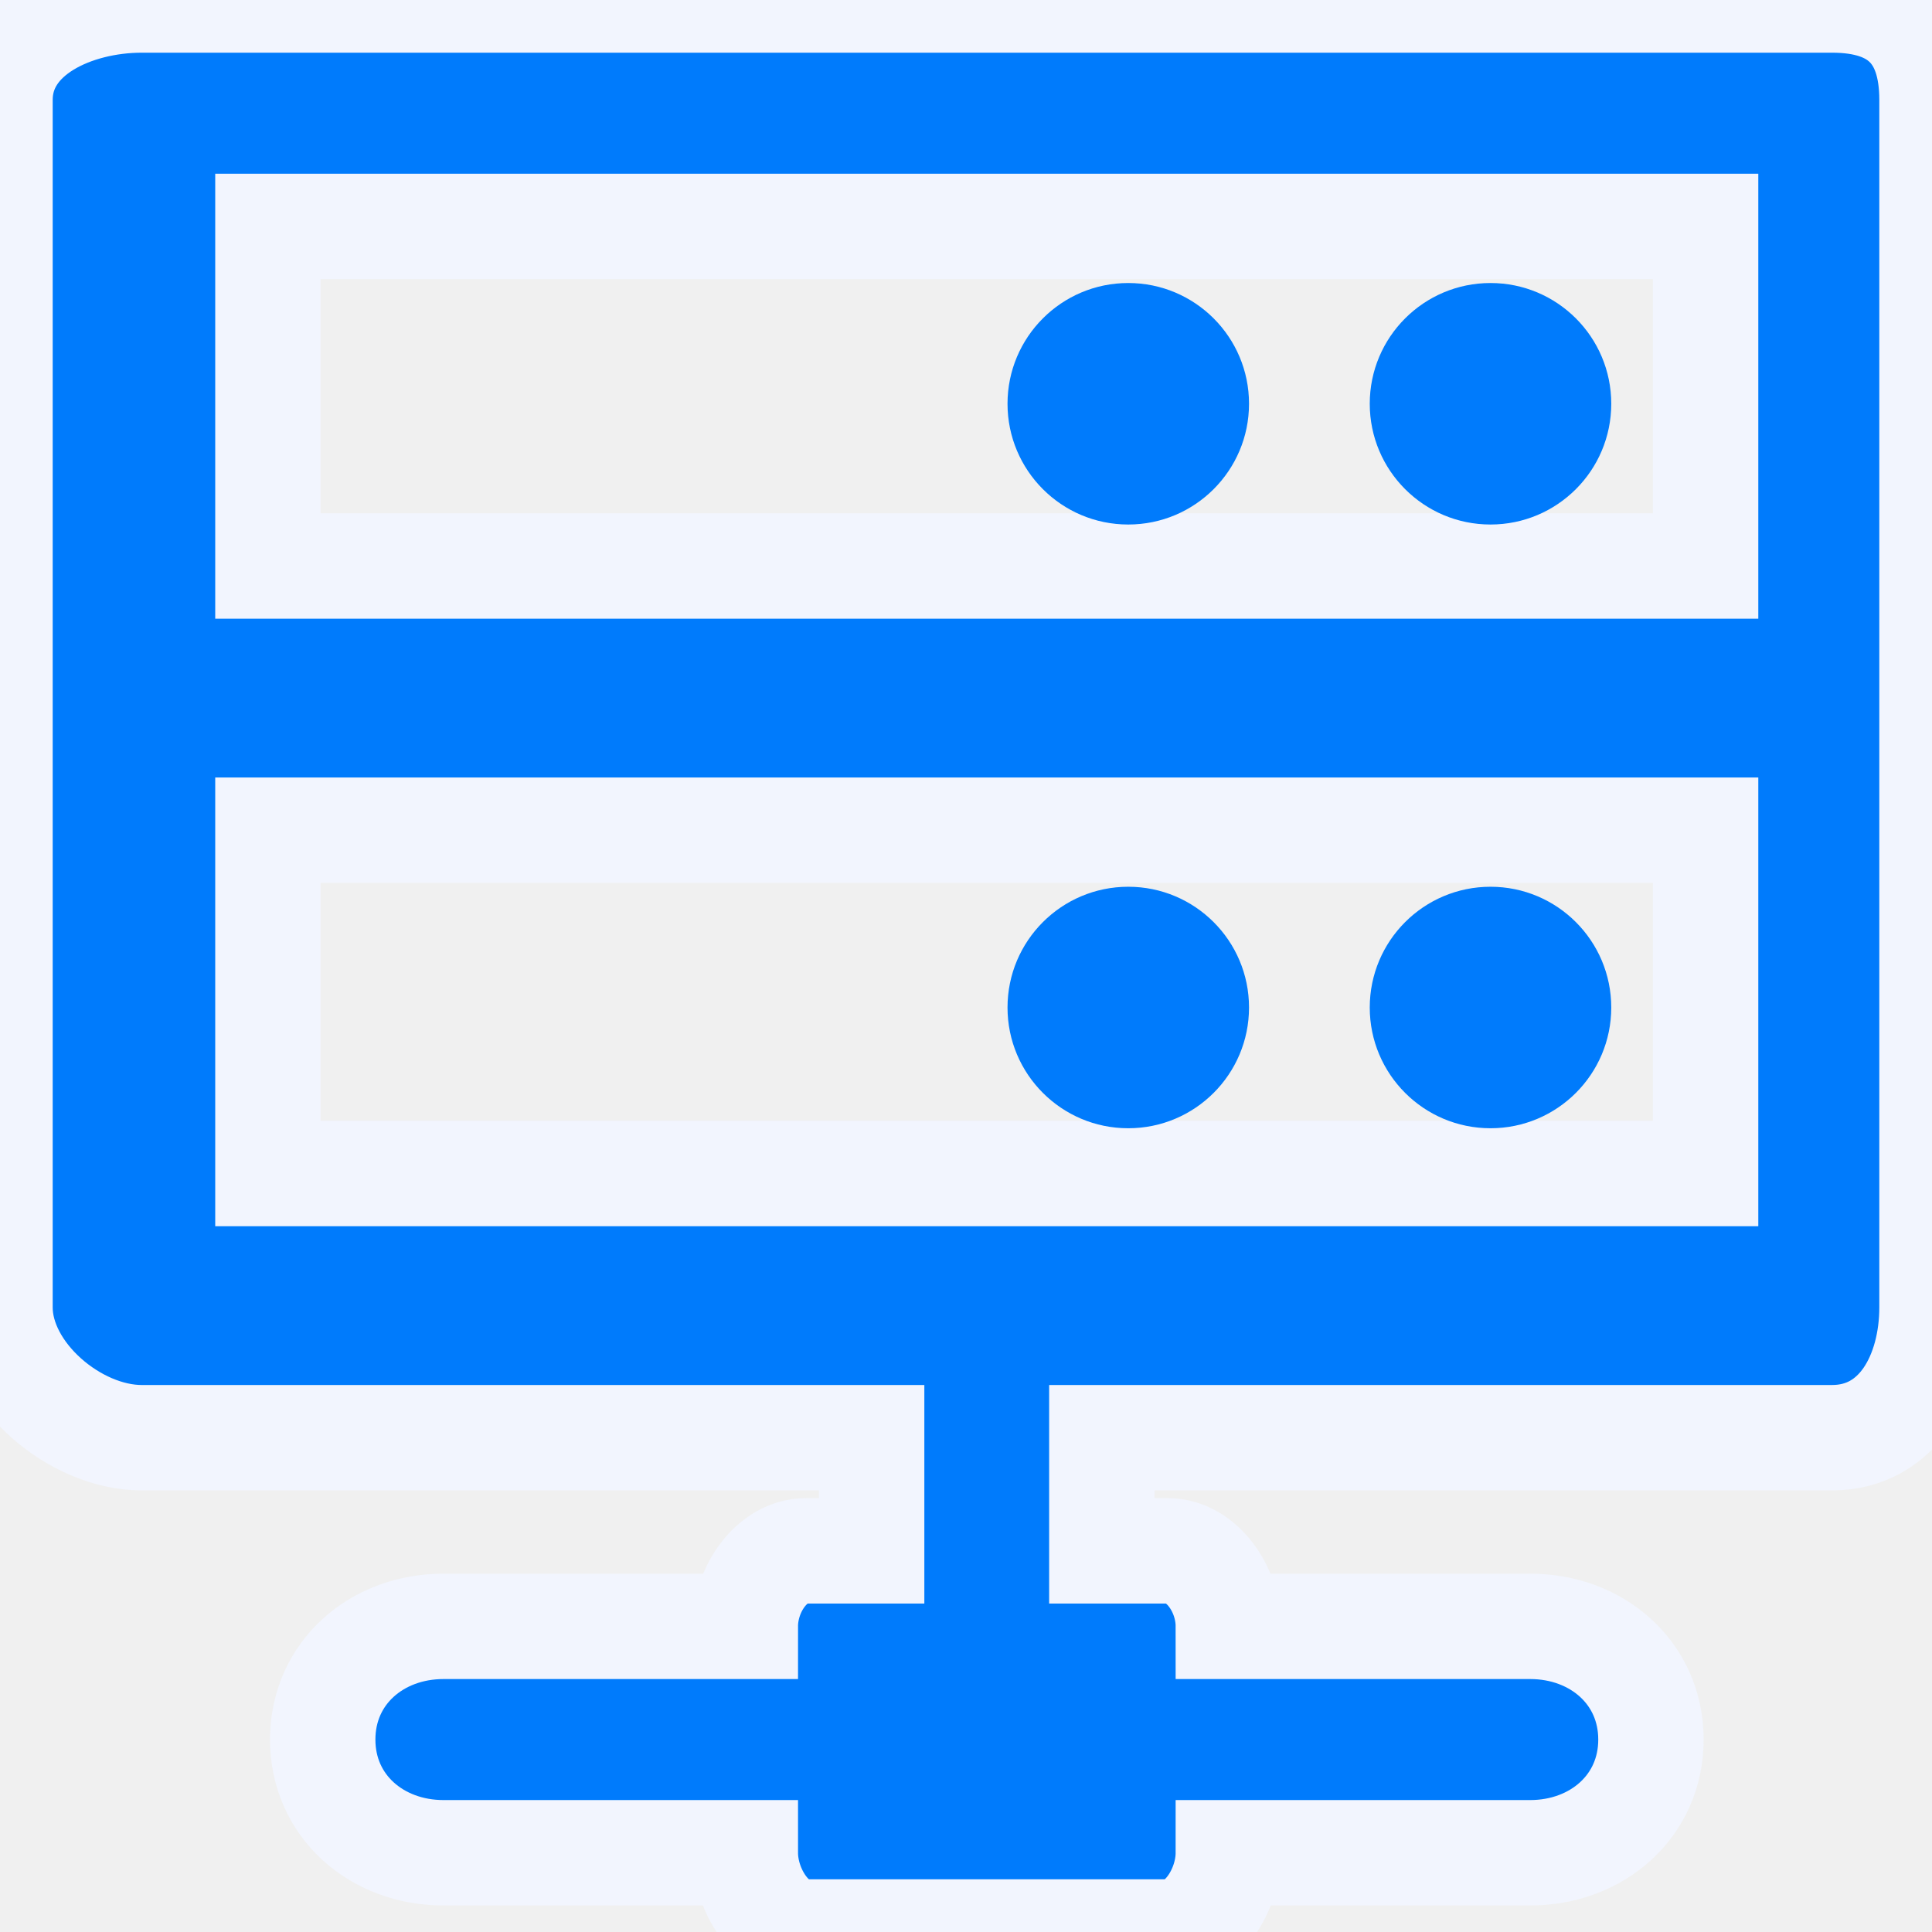
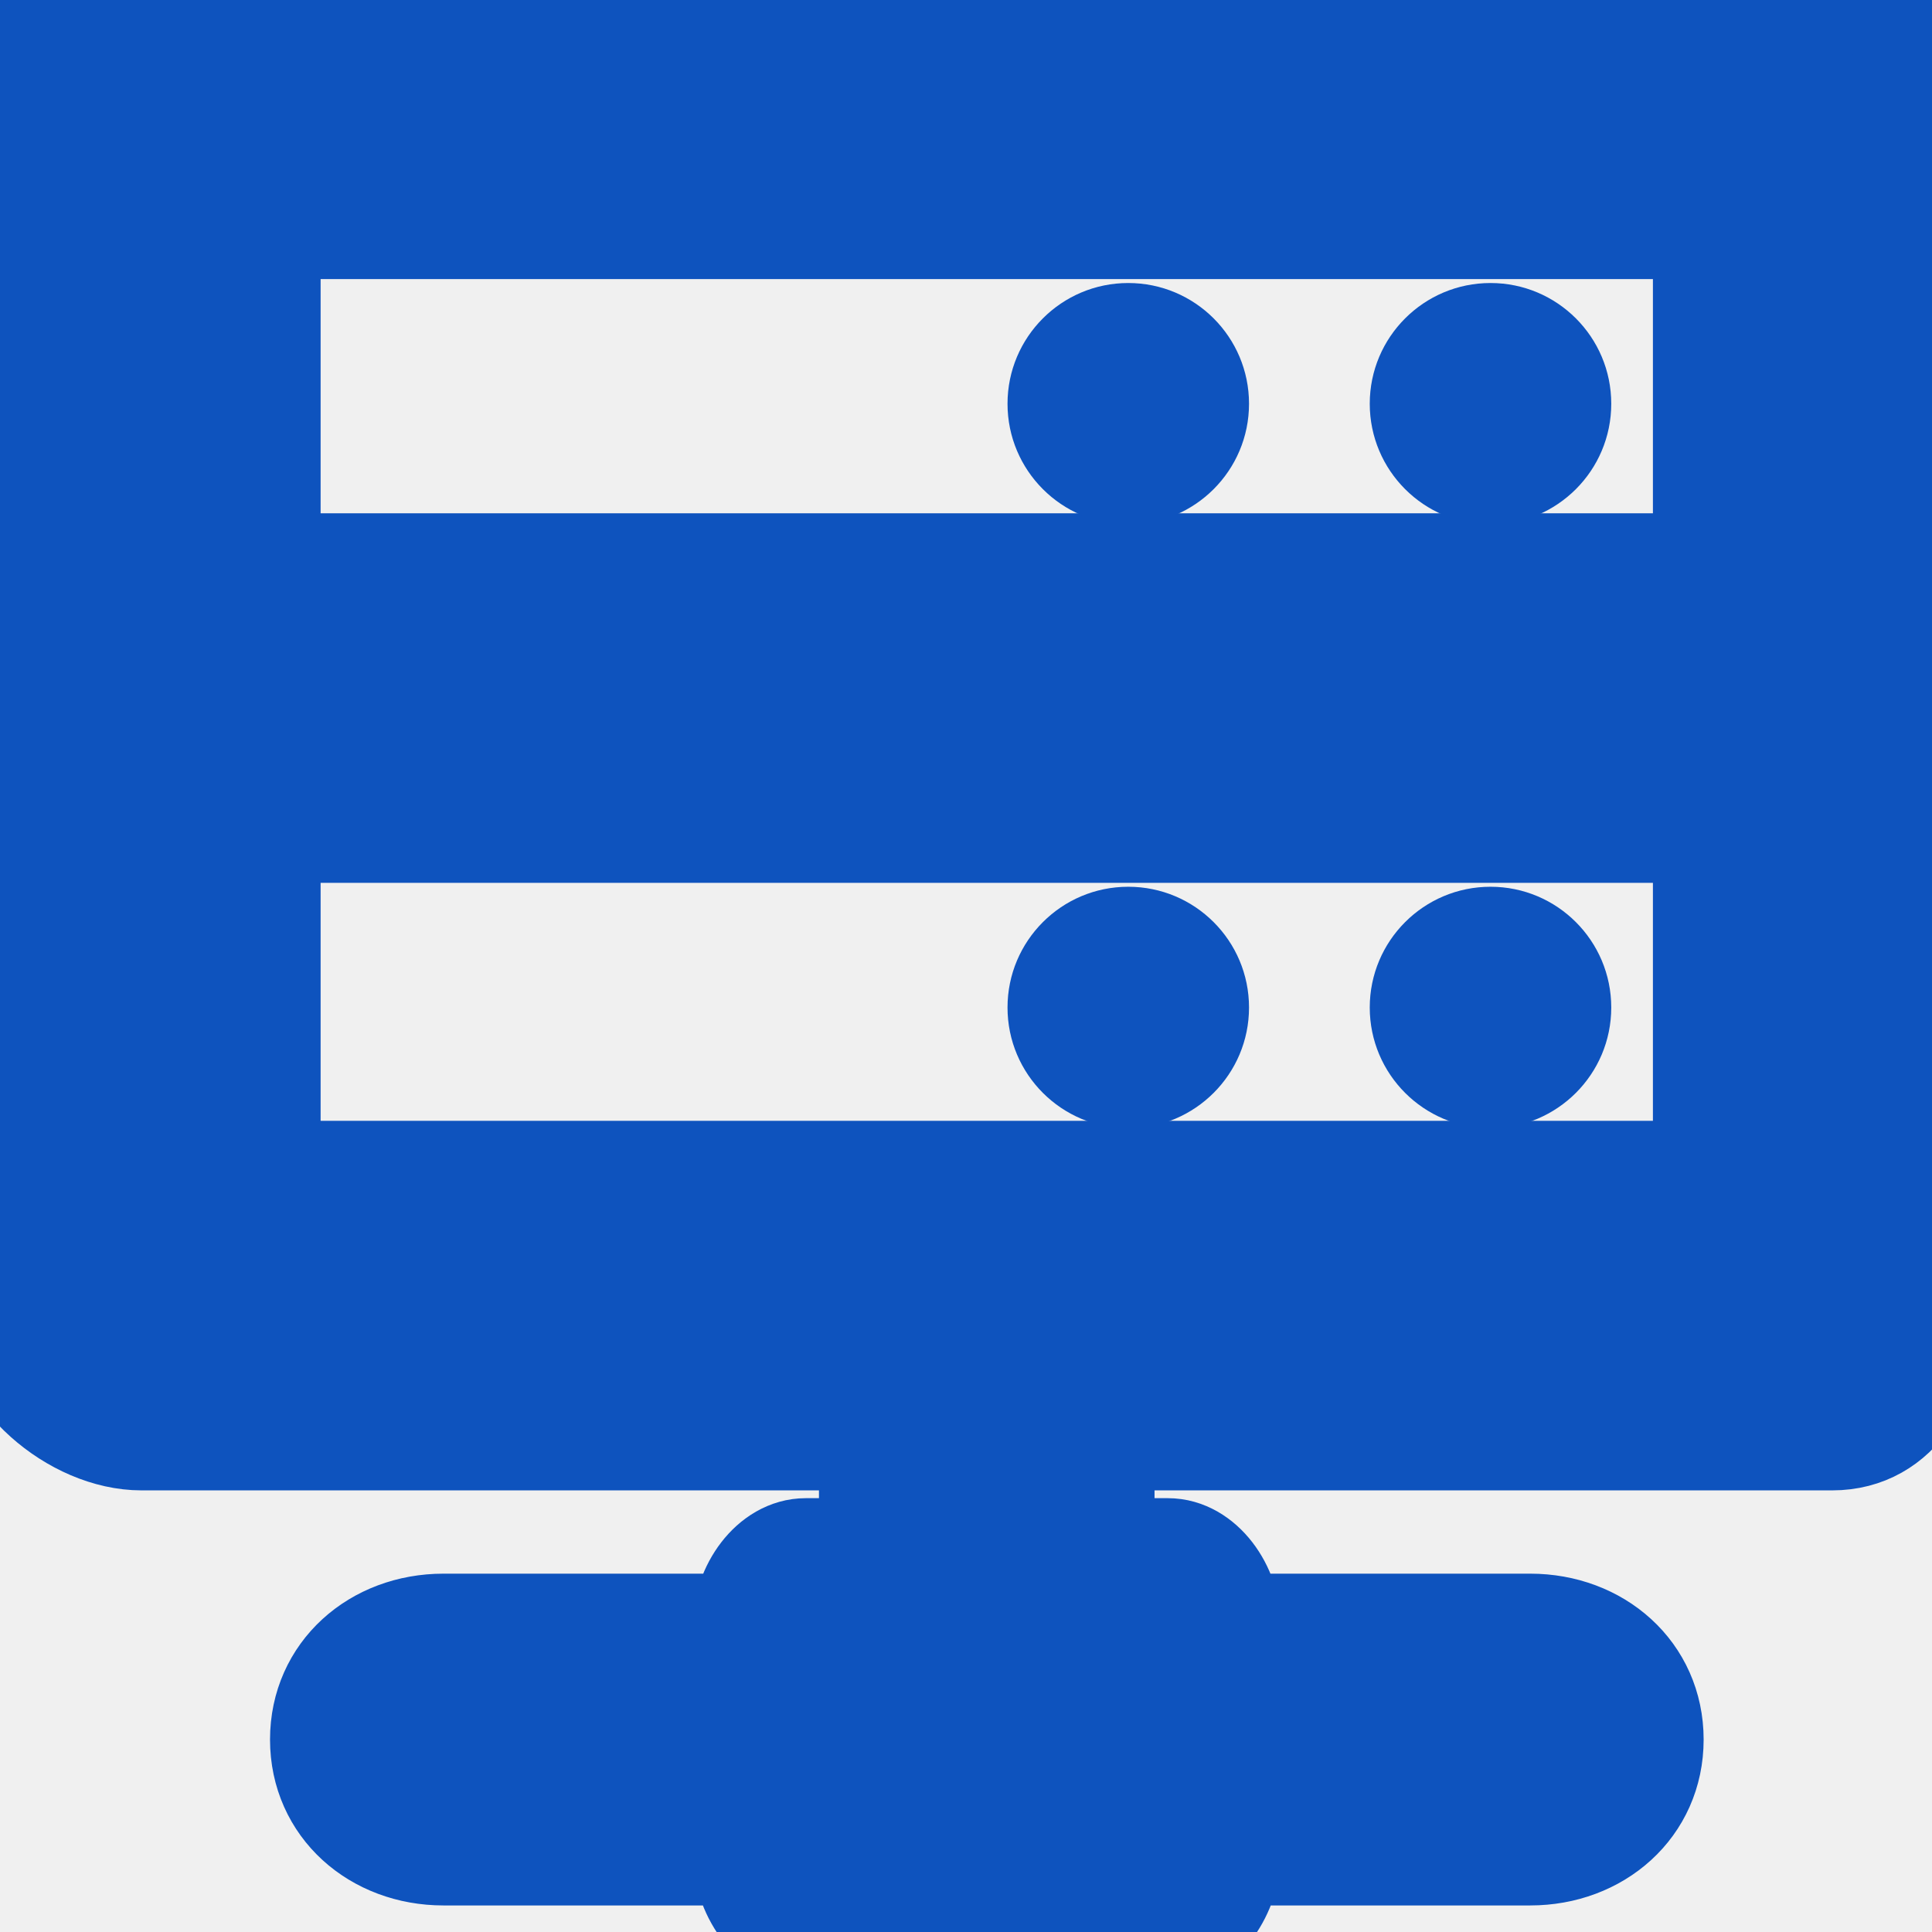
<svg xmlns="http://www.w3.org/2000/svg" width="55" height="55" viewBox="0 0 55 55" fill="none">
-   <g clip-path="url(#clip0_316_2189)">
-     <path d="M52.156 0H4.03C2.132 0 0 0.946 0 2.845V37.219C0 39.118 2.132 40.928 4.03 40.928H24.814V44.15H22.937C21.988 44.15 21.218 45.225 21.218 46.299H12.624C10.726 46.299 9.187 47.623 9.187 49.522C9.187 51.42 10.726 52.744 12.624 52.744H21.218C21.218 53.818 21.988 55 22.937 55H33.249C34.198 55 34.968 53.818 34.968 52.744H43.562C45.46 52.744 46.999 51.42 46.999 49.522C46.999 47.623 45.46 46.299 43.562 46.299H34.968C34.968 45.225 34.198 44.15 33.249 44.15H31.367V40.928H52.156C54.054 40.928 55 39.118 55 37.219V2.845C55 0.946 54.054 0 52.156 0ZM48.555 33.408H7.627V23.633H48.555V33.408ZM48.555 16.113H7.627V6.445H48.555V16.113Z" fill="#007BFC" stroke="#F2F5FE" stroke-width="3" />
-     <path d="M32.119 14.932C34.018 14.932 35.557 13.393 35.557 11.494C35.557 9.596 34.018 8.057 32.119 8.057C30.221 8.057 28.682 9.596 28.682 11.494C28.682 13.393 30.221 14.932 32.119 14.932Z" fill="#007BFC" />
-     <path d="M42.432 14.932C44.33 14.932 45.869 13.393 45.869 11.494C45.869 9.596 44.33 8.057 42.432 8.057C40.533 8.057 38.994 9.596 38.994 11.494C38.994 13.393 40.533 14.932 42.432 14.932Z" fill="#007BFC" />
-     <path d="M32.119 32.119C34.018 32.119 35.557 30.58 35.557 28.682C35.557 26.783 34.018 25.244 32.119 25.244C30.221 25.244 28.682 26.783 28.682 28.682C28.682 30.58 30.221 32.119 32.119 32.119Z" fill="#007BFC" />
-     <path d="M42.432 32.119C44.33 32.119 45.869 30.58 45.869 28.682C45.869 26.783 44.33 25.244 42.432 25.244C40.533 25.244 38.994 26.783 38.994 28.682C38.994 30.58 40.533 32.119 42.432 32.119Z" fill="#007BFC" />
+   <g clip-path="url(#clip0_493_248)">
+     <mask id="mask0_493_248" style="mask-type:luminance" maskUnits="userSpaceOnUse" x="0" y="0" width="55" height="55">
+       <path d="M55 0H0V55H55V0Z" fill="white" />
+     </mask>
+     <g mask="url(#mask0_493_248)">
+       <path d="M52.156 0H4.03C2.132 0 0 0.946 0 2.845V37.219C0 39.118 2.132 40.928 4.03 40.928H24.814V44.15H22.937C21.988 44.15 21.218 45.225 21.218 46.299H12.624C10.726 46.299 9.187 47.623 9.187 49.522C9.187 51.42 10.726 52.744 12.624 52.744H21.218C21.218 53.818 21.988 55 22.937 55H33.249C34.198 55 34.968 53.818 34.968 52.744H43.562C45.46 52.744 46.999 51.42 46.999 49.522C46.999 47.623 45.46 46.299 43.562 46.299H34.968C34.968 45.225 34.198 44.15 33.249 44.15H31.367V40.928H52.156C54.054 40.928 55 39.118 55 37.219V2.845C55 0.946 54.054 0 52.156 0ZM48.555 33.408H7.627V23.633H48.555V33.408ZM48.555 16.113H7.627V6.445H48.555V16.113Z" fill="#0E53BE" stroke="#0E53BE" stroke-width="3" />
+       <path d="M32.119 14.932C34.018 14.932 35.557 13.393 35.557 11.494C35.557 9.596 34.018 8.057 32.119 8.057C30.221 8.057 28.682 9.596 28.682 11.494C28.682 13.393 30.221 14.932 32.119 14.932Z" fill="#0E53BE" />
+       <path d="M42.432 14.932C44.33 14.932 45.869 13.393 45.869 11.494C45.869 9.596 44.33 8.057 42.432 8.057C40.533 8.057 38.994 9.596 38.994 11.494C38.994 13.393 40.533 14.932 42.432 14.932Z" fill="#0E53BE" />
+       <path d="M32.119 32.119C34.018 32.119 35.557 30.58 35.557 28.682C35.557 26.783 34.018 25.244 32.119 25.244C30.221 25.244 28.682 26.783 28.682 28.682C28.682 30.58 30.221 32.119 32.119 32.119Z" fill="#0E53BE" />
+       <path d="M42.432 32.119C44.33 32.119 45.869 30.58 45.869 28.682C45.869 26.783 44.33 25.244 42.432 25.244C40.533 25.244 38.994 26.783 38.994 28.682C38.994 30.58 40.533 32.119 42.432 32.119Z" fill="#0E53BE" />
+     </g>
  </g>
  <defs>
-     <clipPath id="clip0_316_2189">
+     <clipPath id="clip0_493_248">
      <rect width="55" height="55" fill="white" />
    </clipPath>
  </defs>
</svg>
